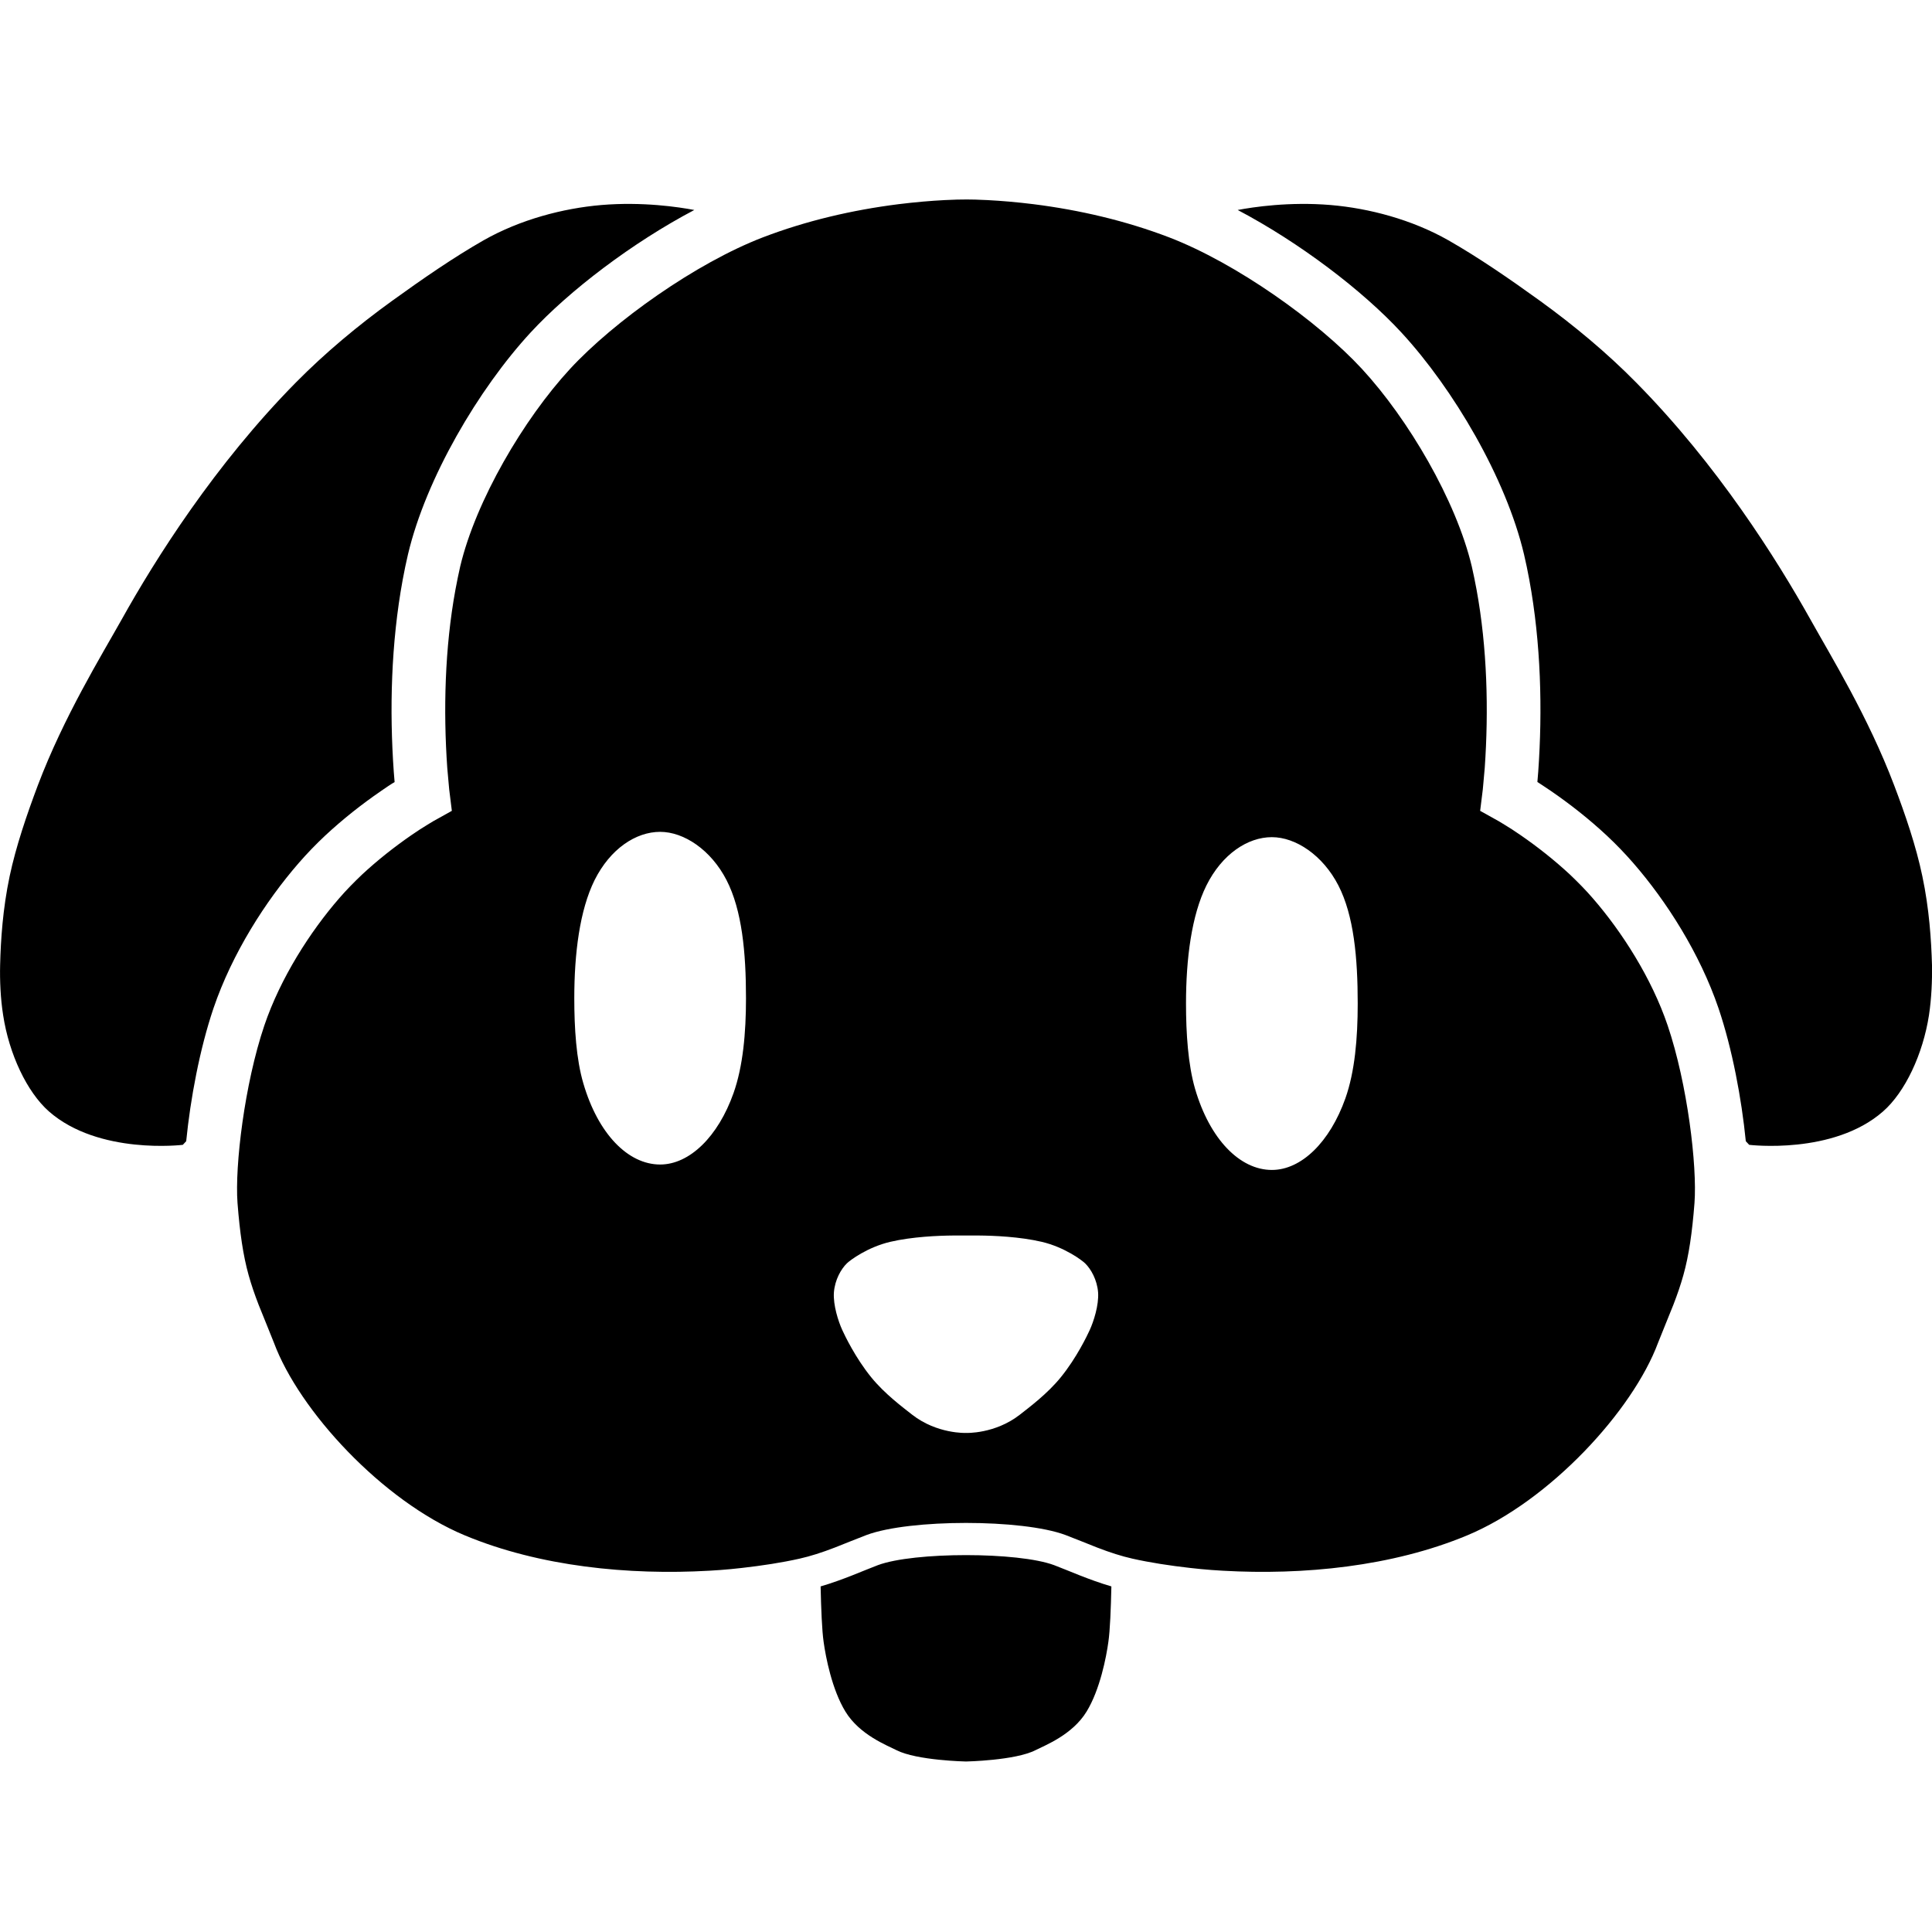
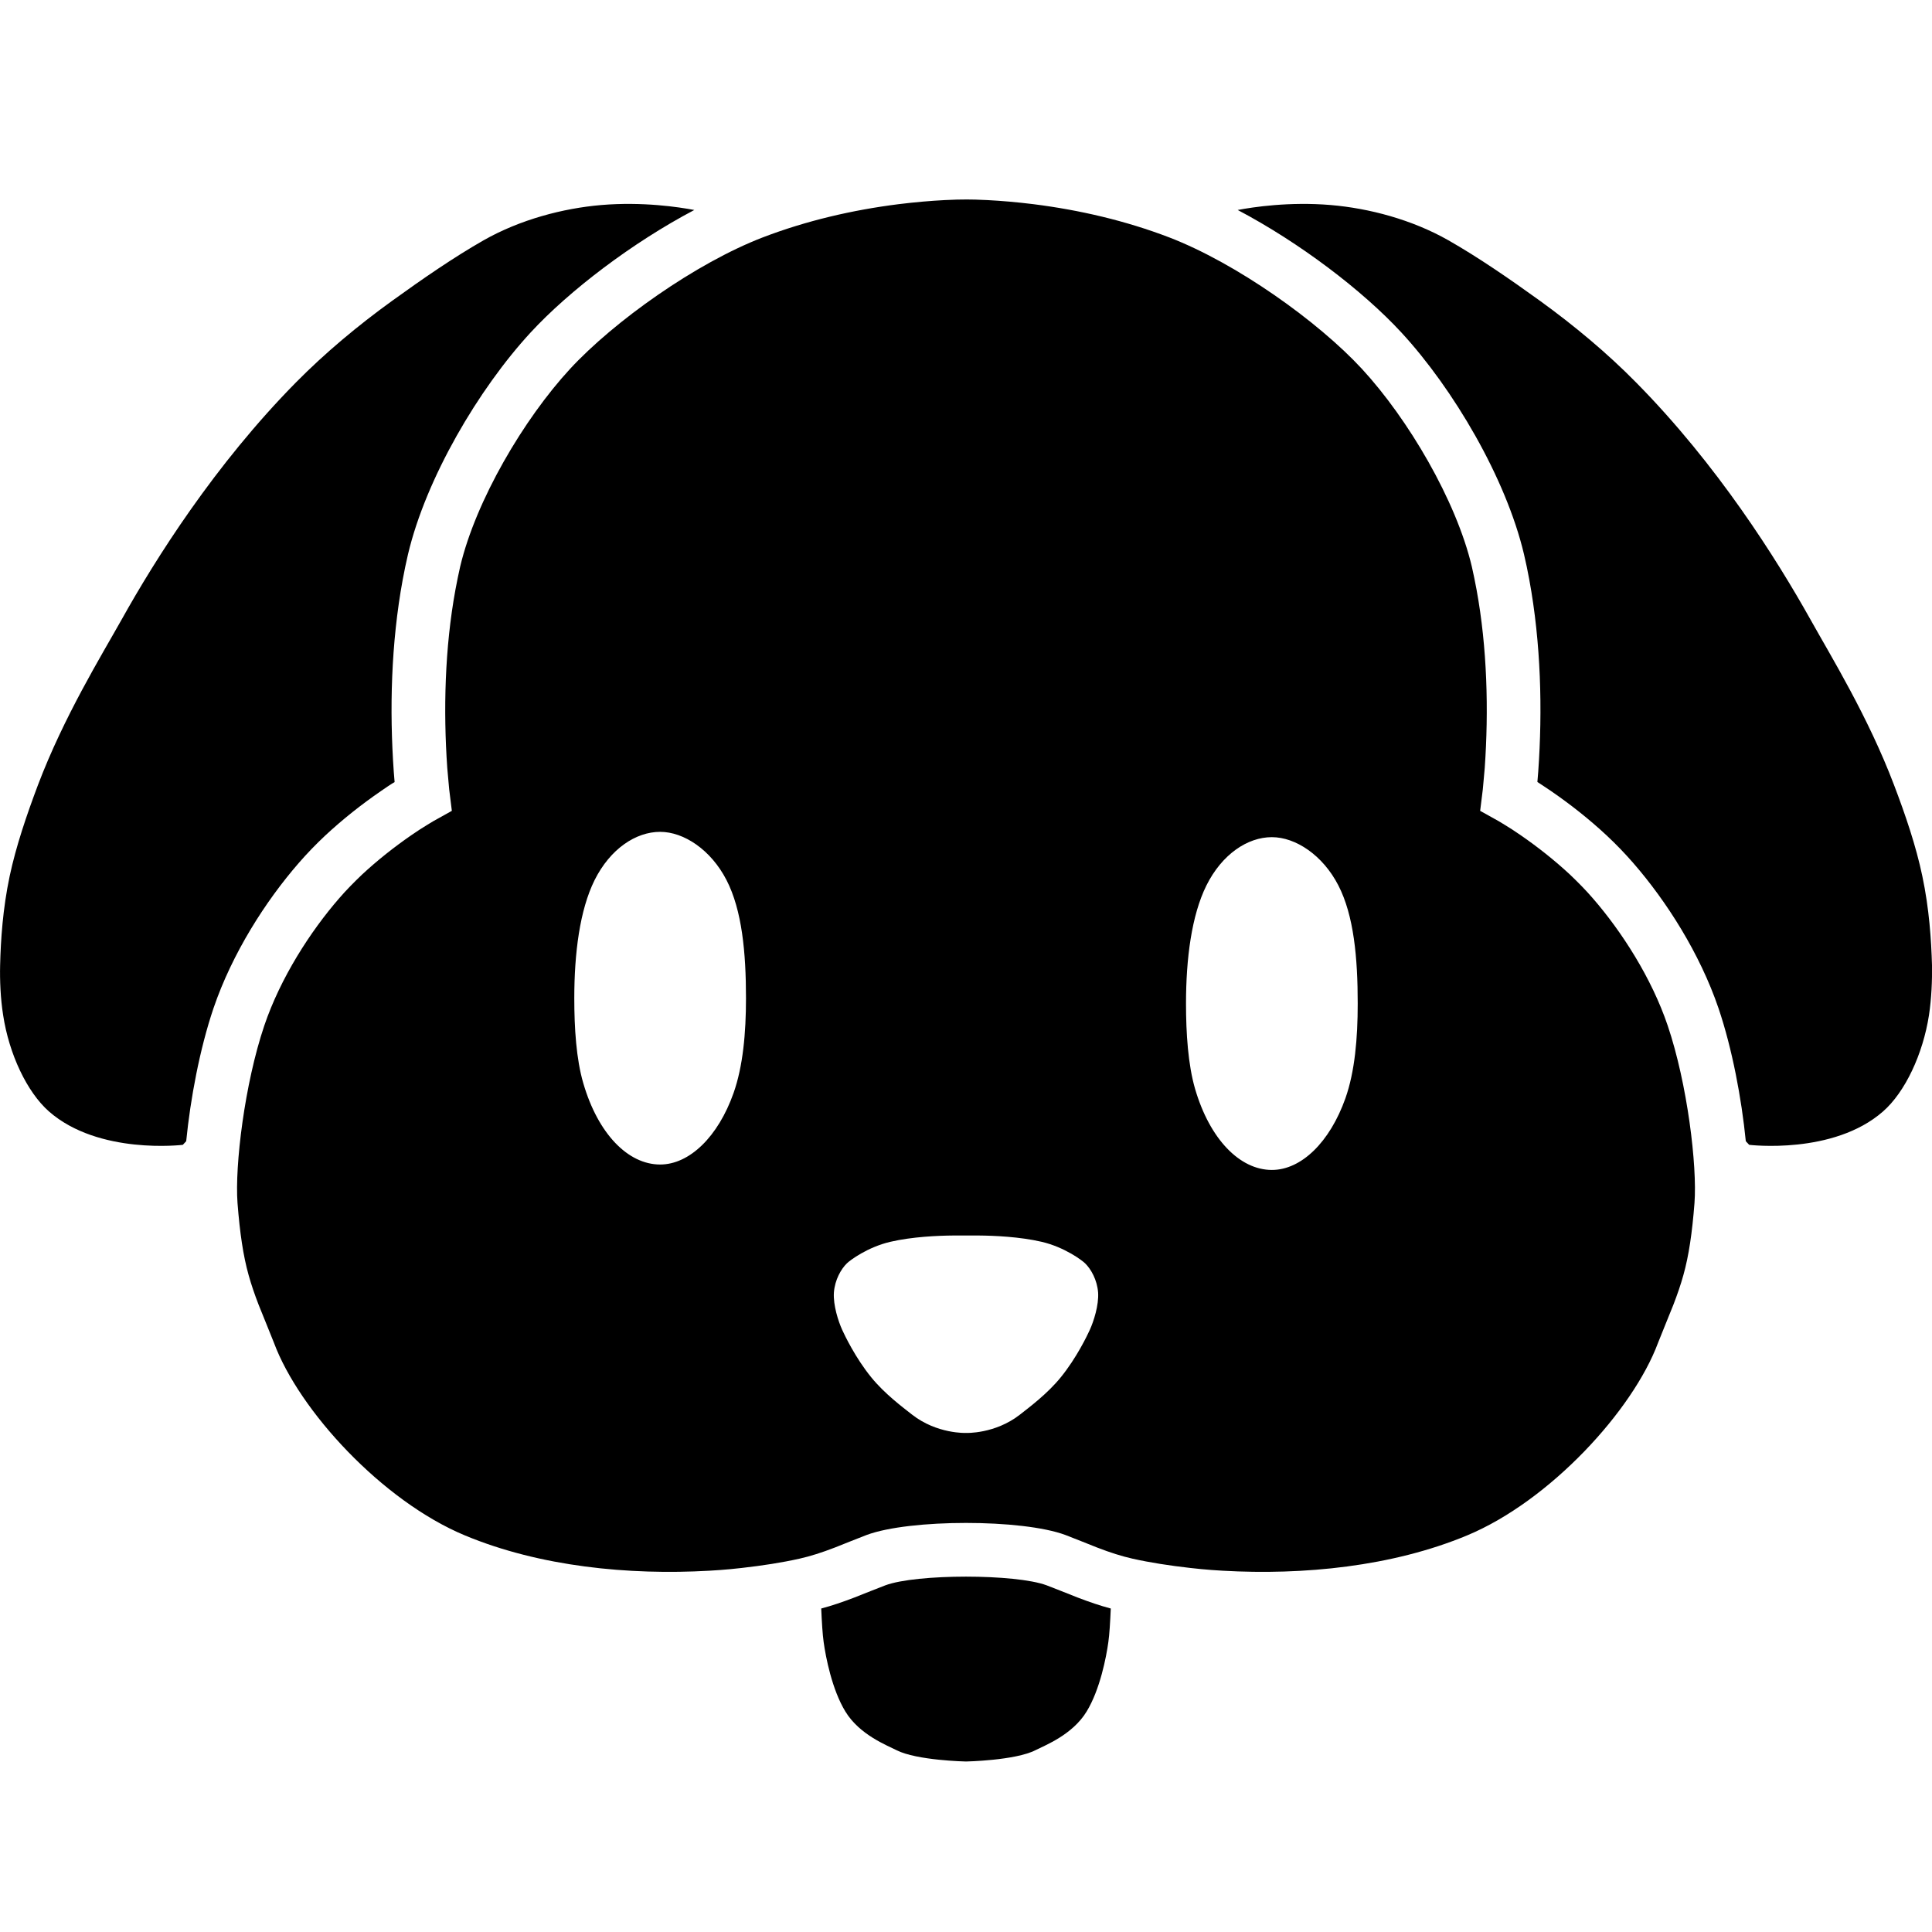
<svg xmlns="http://www.w3.org/2000/svg" width="16" height="16" viewBox="0 0 16 16">
-   <path fill="#000000" fill-rule="evenodd" d="M8.823,12.712 C8.862,12.726 9.037,12.797 9.086,12.816 C9.195,12.858 9.289,12.888 9.378,12.908 C9.525,12.941 9.688,12.966 9.856,12.985 C9.918,12.992 9.978,12.998 10.034,13.002 C10.072,13.005 10.102,13.007 10.126,13.008 C10.793,13.046 11.529,12.974 12.149,12.716 C12.836,12.43 13.523,11.68 13.731,11.121 C13.75,11.071 13.837,10.86 13.858,10.806 C13.892,10.718 13.919,10.639 13.941,10.56 C13.986,10.4 14.014,10.209 14.033,9.963 C14.056,9.655 13.975,8.978 13.811,8.493 C13.678,8.1 13.431,7.715 13.19,7.438 C13.133,7.372 13.07,7.308 13.003,7.244 C12.873,7.123 12.733,7.013 12.594,6.917 C12.545,6.883 12.5,6.854 12.46,6.83 C12.436,6.815 12.421,6.806 12.414,6.802 L12.258,6.715 L12.28,6.537 C12.28,6.53 12.282,6.516 12.284,6.493 C12.288,6.454 12.292,6.409 12.296,6.359 C12.329,5.886 12.317,5.366 12.228,4.882 C12.216,4.817 12.203,4.754 12.189,4.692 C12.059,4.144 11.662,3.47 11.279,3.055 C10.914,2.66 10.237,2.179 9.683,1.966 C9.323,1.828 8.94,1.739 8.559,1.691 C8.422,1.674 8.293,1.663 8.176,1.657 C8.101,1.653 8.044,1.652 8.007,1.652 C7.956,1.652 7.899,1.653 7.824,1.657 C7.707,1.663 7.578,1.674 7.441,1.691 C7.06,1.739 6.677,1.828 6.317,1.966 C5.763,2.179 5.086,2.66 4.721,3.055 C4.338,3.47 3.941,4.144 3.811,4.692 C3.797,4.754 3.784,4.817 3.772,4.882 C3.683,5.366 3.671,5.886 3.704,6.359 C3.708,6.409 3.712,6.454 3.716,6.493 C3.718,6.516 3.72,6.53 3.72,6.537 L3.742,6.715 L3.586,6.802 C3.579,6.806 3.564,6.815 3.54,6.83 C3.5,6.854 3.455,6.883 3.406,6.917 C3.267,7.013 3.127,7.123 2.997,7.244 C2.93,7.308 2.867,7.372 2.81,7.438 C2.569,7.715 2.322,8.1 2.189,8.493 C2.025,8.978 1.944,9.655 1.967,9.963 C1.986,10.209 2.014,10.4 2.059,10.56 C2.081,10.639 2.108,10.718 2.142,10.806 C2.163,10.86 2.25,11.071 2.269,11.121 C2.477,11.68 3.164,12.43 3.851,12.716 C4.471,12.974 5.207,13.046 5.874,13.008 C5.898,13.007 5.928,13.005 5.966,13.002 C6.022,12.998 6.082,12.992 6.144,12.985 C6.312,12.966 6.475,12.941 6.622,12.908 C6.711,12.888 6.805,12.858 6.914,12.816 C6.963,12.797 7.138,12.726 7.177,12.712 C7.534,12.579 8.466,12.579 8.823,12.712 Z M9.179,13.598 C9.162,13.722 9.11,13.992 8.999,14.174 C8.881,14.368 8.652,14.455 8.576,14.494 C8.408,14.58 8,14.588 8,14.588 C8,14.588 7.592,14.58 7.424,14.494 C7.348,14.455 7.119,14.368 7.001,14.174 C6.89,13.992 6.838,13.722 6.821,13.598 C6.807,13.502 6.8,13.32 6.796,13.138 C6.984,13.083 7.153,13.006 7.27,12.962 C7.567,12.851 8.433,12.851 8.73,12.962 C8.847,13.006 9.016,13.083 9.204,13.138 C9.2,13.32 9.193,13.502 9.179,13.598 Z M4.979,1.698 C4.663,1.725 4.308,1.818 4.005,1.99 C3.761,2.129 3.501,2.308 3.245,2.493 C2.964,2.696 2.693,2.922 2.451,3.167 C1.778,3.849 1.285,4.633 1.009,5.128 C0.839,5.431 0.529,5.935 0.314,6.502 C0.221,6.749 0.133,7.007 0.08,7.256 C0.023,7.526 0.006,7.784 0.001,7.994 C-0.002,8.117 0.004,8.269 0.026,8.407 C0.075,8.729 0.223,9.044 0.406,9.205 C0.818,9.566 1.514,9.481 1.514,9.481 L1.542,9.451 C1.577,9.099 1.654,8.687 1.768,8.35 C1.923,7.895 2.199,7.463 2.475,7.146 C2.542,7.069 2.615,6.993 2.693,6.92 C2.841,6.782 2.998,6.659 3.155,6.551 C3.25,6.485 3.268,6.477 3.268,6.477 C3.268,6.477 3.263,6.421 3.261,6.391 C3.225,5.883 3.238,5.328 3.335,4.801 C3.348,4.729 3.363,4.659 3.379,4.59 C3.528,3.96 3.964,3.22 4.394,2.754 C4.716,2.405 5.239,2.008 5.75,1.739 C5.623,1.715 5.323,1.669 4.979,1.698 Z M11.021,1.698 C11.338,1.725 11.692,1.818 11.995,1.99 C12.239,2.129 12.5,2.308 12.756,2.493 C13.036,2.696 13.308,2.922 13.549,3.167 C14.223,3.849 14.715,4.633 14.992,5.128 C15.161,5.431 15.471,5.935 15.686,6.502 C15.78,6.749 15.868,7.007 15.92,7.256 C15.977,7.526 15.994,7.784 16,7.994 C16.002,8.117 15.996,8.269 15.975,8.407 C15.925,8.729 15.778,9.044 15.594,9.205 C15.182,9.566 14.486,9.481 14.486,9.481 L14.458,9.451 C14.423,9.099 14.346,8.687 14.232,8.35 C14.077,7.895 13.801,7.463 13.525,7.146 C13.458,7.069 13.385,6.993 13.307,6.92 C13.159,6.782 13.002,6.659 12.845,6.551 C12.803,6.522 12.732,6.476 12.732,6.476 C12.732,6.476 12.735,6.445 12.739,6.391 C12.775,5.883 12.762,5.328 12.665,4.801 C12.652,4.729 12.637,4.659 12.621,4.59 C12.472,3.96 12.036,3.22 11.606,2.754 C11.284,2.405 10.761,2.008 10.25,1.739 C10.377,1.715 10.677,1.669 11.021,1.698 Z M8,11.867 C8,11.867 7.76,11.877 7.553,11.715 C7.477,11.655 7.327,11.544 7.215,11.406 C7.084,11.245 6.995,11.058 6.975,11.014 C6.943,10.944 6.899,10.809 6.906,10.704 C6.914,10.598 6.966,10.509 7.013,10.463 C7.039,10.437 7.185,10.328 7.374,10.284 C7.555,10.242 7.768,10.233 7.893,10.232 C7.959,10.232 8.041,10.232 8.107,10.232 C8.232,10.233 8.445,10.242 8.626,10.284 C8.815,10.328 8.961,10.437 8.987,10.463 C9.034,10.509 9.086,10.598 9.094,10.704 C9.101,10.809 9.057,10.944 9.025,11.014 C9.005,11.058 8.916,11.245 8.785,11.406 C8.673,11.544 8.523,11.655 8.447,11.715 C8.24,11.877 8,11.867 8,11.867 Z M10.533,9.689 C10.777,9.689 11.013,9.459 11.142,9.096 C11.22,8.875 11.244,8.6 11.244,8.311 C11.244,7.932 11.212,7.582 11.084,7.333 C10.955,7.082 10.73,6.933 10.533,6.933 C10.332,6.933 10.12,7.074 9.991,7.333 C9.868,7.581 9.822,7.939 9.822,8.311 C9.822,8.558 9.839,8.817 9.897,9.017 C10.019,9.435 10.268,9.689 10.533,9.689 Z M5.467,9.644 C5.71,9.644 5.947,9.414 6.075,9.052 C6.153,8.831 6.178,8.555 6.178,8.267 C6.178,7.888 6.145,7.538 6.017,7.289 C5.888,7.038 5.664,6.889 5.467,6.889 C5.266,6.889 5.054,7.029 4.924,7.289 C4.801,7.537 4.756,7.895 4.756,8.267 C4.756,8.513 4.772,8.772 4.831,8.972 C4.953,9.39 5.201,9.644 5.467,9.644 Z" />
+   <path fill="#000000" fill-rule="evenodd" d="M9.199,13.321 C9.194,13.434 9.188,13.535 9.179,13.598 C9.162,13.722 9.11,13.992 8.999,14.174 C8.881,14.368 8.652,14.455 8.576,14.494 C8.408,14.58 8,14.588 8,14.588 C8,14.588 7.592,14.58 7.424,14.494 C7.348,14.455 7.119,14.368 7.001,14.174 C6.89,13.992 6.838,13.722 6.821,13.598 C6.812,13.535 6.806,13.434 6.801,13.321 C6.888,13.298 6.976,13.268 7.073,13.231 C7.127,13.21 7.301,13.14 7.332,13.129 C7.589,13.033 8.411,13.033 8.668,13.129 C8.699,13.14 8.873,13.21 8.927,13.231 C9.024,13.268 9.112,13.298 9.199,13.321 L9.199,13.321 Z M8.823,12.712 C8.862,12.726 9.037,12.797 9.086,12.816 C9.195,12.858 9.289,12.888 9.378,12.908 C9.525,12.941 9.688,12.966 9.856,12.985 C9.918,12.992 9.978,12.998 10.034,13.002 C10.072,13.005 10.102,13.007 10.126,13.008 C10.793,13.046 11.529,12.974 12.149,12.716 C12.836,12.43 13.523,11.68 13.731,11.121 C13.75,11.071 13.837,10.86 13.858,10.806 C13.892,10.718 13.919,10.639 13.941,10.56 C13.986,10.4 14.014,10.209 14.033,9.963 C14.056,9.655 13.975,8.978 13.811,8.493 C13.678,8.1 13.431,7.715 13.19,7.438 C13.133,7.372 13.07,7.308 13.003,7.244 C12.873,7.123 12.733,7.013 12.594,6.917 C12.545,6.883 12.5,6.854 12.46,6.83 C12.436,6.815 12.421,6.806 12.414,6.802 L12.258,6.715 L12.28,6.537 C12.28,6.53 12.282,6.516 12.284,6.493 C12.288,6.454 12.292,6.409 12.296,6.359 C12.329,5.886 12.317,5.366 12.228,4.882 C12.216,4.817 12.203,4.754 12.189,4.692 C12.059,4.144 11.662,3.47 11.279,3.055 C10.914,2.66 10.237,2.179 9.683,1.966 C9.323,1.828 8.94,1.739 8.559,1.691 C8.422,1.674 8.293,1.663 8.176,1.657 C8.101,1.653 8.044,1.652 8.007,1.652 C7.956,1.652 7.899,1.653 7.824,1.657 C7.707,1.663 7.578,1.674 7.441,1.691 C7.06,1.739 6.677,1.828 6.317,1.966 C5.763,2.179 5.086,2.66 4.721,3.055 C4.338,3.47 3.941,4.144 3.811,4.692 C3.797,4.754 3.784,4.817 3.772,4.882 C3.683,5.366 3.671,5.886 3.704,6.359 C3.708,6.409 3.712,6.454 3.716,6.493 C3.718,6.516 3.72,6.53 3.72,6.537 L3.742,6.715 L3.586,6.802 C3.579,6.806 3.564,6.815 3.54,6.83 C3.5,6.854 3.455,6.883 3.406,6.917 C3.267,7.013 3.127,7.123 2.997,7.244 C2.93,7.308 2.867,7.372 2.81,7.438 C2.569,7.715 2.322,8.1 2.189,8.493 C2.025,8.978 1.944,9.655 1.967,9.963 C1.986,10.209 2.014,10.4 2.059,10.56 C2.081,10.639 2.108,10.718 2.142,10.806 C2.163,10.86 2.25,11.071 2.269,11.121 C2.477,11.68 3.164,12.43 3.851,12.716 C4.471,12.974 5.207,13.046 5.874,13.008 C5.898,13.007 5.928,13.005 5.966,13.002 C6.022,12.998 6.082,12.992 6.144,12.985 C6.312,12.966 6.475,12.941 6.622,12.908 C6.711,12.888 6.805,12.858 6.914,12.816 C6.963,12.797 7.138,12.726 7.177,12.712 C7.534,12.579 8.466,12.579 8.823,12.712 Z M4.979,1.698 C4.663,1.725 4.308,1.818 4.005,1.99 C3.761,2.129 3.501,2.308 3.245,2.493 C2.964,2.696 2.693,2.922 2.451,3.167 C1.778,3.849 1.285,4.633 1.009,5.128 C0.839,5.431 0.529,5.935 0.314,6.502 C0.221,6.749 0.133,7.007 0.08,7.256 C0.023,7.526 0.006,7.784 0.001,7.994 C-0.002,8.117 0.004,8.269 0.026,8.407 C0.075,8.729 0.223,9.044 0.406,9.205 C0.818,9.566 1.514,9.481 1.514,9.481 L1.542,9.451 C1.577,9.099 1.654,8.687 1.768,8.35 C1.923,7.895 2.199,7.463 2.475,7.146 C2.542,7.069 2.615,6.993 2.693,6.92 C2.841,6.782 2.998,6.659 3.155,6.551 C3.25,6.485 3.268,6.477 3.268,6.477 C3.268,6.477 3.263,6.421 3.261,6.391 C3.225,5.883 3.238,5.328 3.335,4.801 C3.348,4.729 3.363,4.659 3.379,4.59 C3.528,3.96 3.964,3.22 4.394,2.754 C4.716,2.405 5.239,2.008 5.75,1.739 C5.623,1.715 5.323,1.669 4.979,1.698 Z M11.021,1.698 C11.338,1.725 11.692,1.818 11.995,1.99 C12.239,2.129 12.5,2.308 12.756,2.493 C13.036,2.696 13.308,2.922 13.549,3.167 C14.223,3.849 14.715,4.633 14.992,5.128 C15.161,5.431 15.471,5.935 15.686,6.502 C15.78,6.749 15.868,7.007 15.92,7.256 C15.977,7.526 15.994,7.784 16,7.994 C16.002,8.117 15.996,8.269 15.975,8.407 C15.925,8.729 15.778,9.044 15.594,9.205 C15.182,9.566 14.486,9.481 14.486,9.481 L14.458,9.451 C14.423,9.099 14.346,8.687 14.232,8.35 C14.077,7.895 13.801,7.463 13.525,7.146 C13.458,7.069 13.385,6.993 13.307,6.92 C13.159,6.782 13.002,6.659 12.845,6.551 C12.803,6.522 12.732,6.476 12.732,6.476 C12.732,6.476 12.735,6.445 12.739,6.391 C12.775,5.883 12.762,5.328 12.665,4.801 C12.652,4.729 12.637,4.659 12.621,4.59 C12.472,3.96 12.036,3.22 11.606,2.754 C11.284,2.405 10.761,2.008 10.25,1.739 C10.377,1.715 10.677,1.669 11.021,1.698 Z M8,11.867 C8,11.867 7.76,11.877 7.553,11.715 C7.477,11.655 7.327,11.544 7.215,11.406 C7.084,11.245 6.995,11.058 6.975,11.014 C6.943,10.944 6.899,10.809 6.906,10.704 C6.914,10.598 6.966,10.509 7.013,10.463 C7.039,10.437 7.185,10.328 7.374,10.284 C7.555,10.242 7.768,10.233 7.893,10.232 C7.959,10.232 8.041,10.232 8.107,10.232 C8.232,10.233 8.445,10.242 8.626,10.284 C8.815,10.328 8.961,10.437 8.987,10.463 C9.034,10.509 9.086,10.598 9.094,10.704 C9.101,10.809 9.057,10.944 9.025,11.014 C9.005,11.058 8.916,11.245 8.785,11.406 C8.673,11.544 8.523,11.655 8.447,11.715 C8.24,11.877 8,11.867 8,11.867 Z M10.533,9.689 C10.777,9.689 11.013,9.459 11.142,9.096 C11.22,8.875 11.244,8.6 11.244,8.311 C11.244,7.932 11.212,7.582 11.084,7.333 C10.955,7.082 10.73,6.933 10.533,6.933 C10.332,6.933 10.12,7.074 9.991,7.333 C9.868,7.581 9.822,7.939 9.822,8.311 C9.822,8.558 9.839,8.817 9.897,9.017 C10.019,9.435 10.268,9.689 10.533,9.689 Z M5.467,9.644 C5.71,9.644 5.947,9.414 6.075,9.052 C6.153,8.831 6.178,8.555 6.178,8.267 C6.178,7.888 6.145,7.538 6.017,7.289 C5.888,7.038 5.664,6.889 5.467,6.889 C5.266,6.889 5.054,7.029 4.924,7.289 C4.801,7.537 4.756,7.895 4.756,8.267 C4.756,8.513 4.772,8.772 4.831,8.972 C4.953,9.39 5.201,9.644 5.467,9.644 Z" />
</svg>
